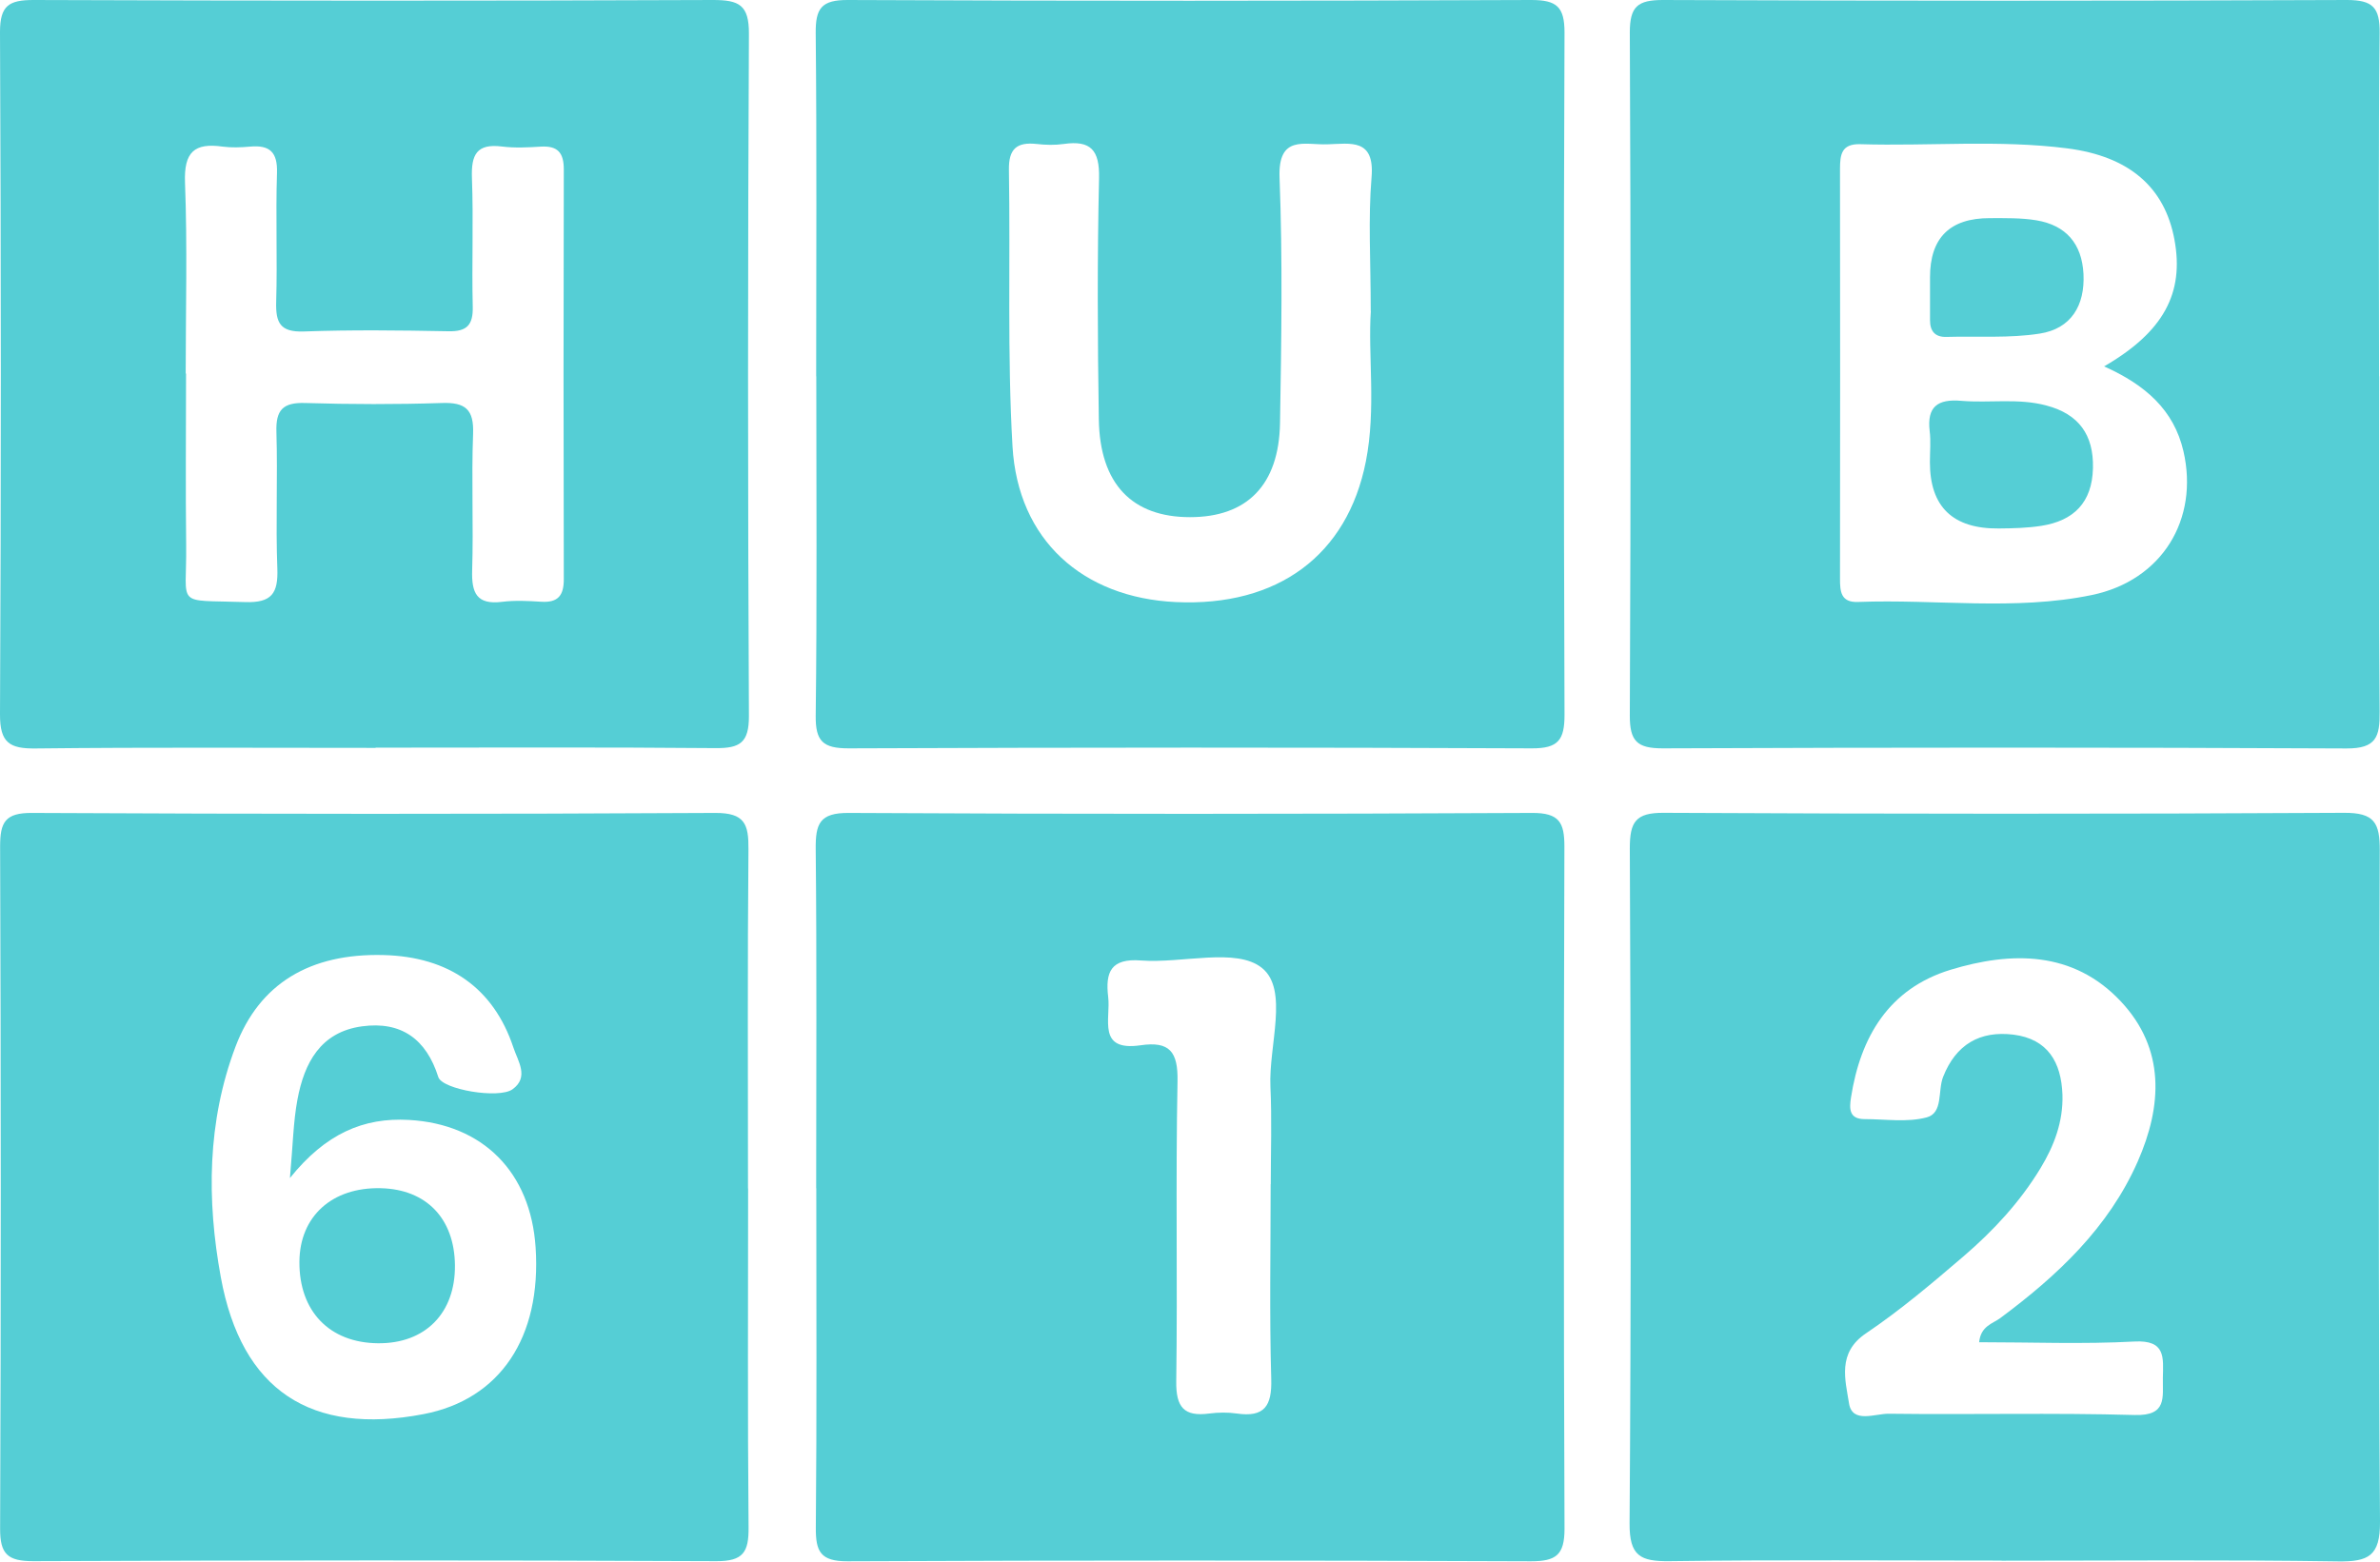
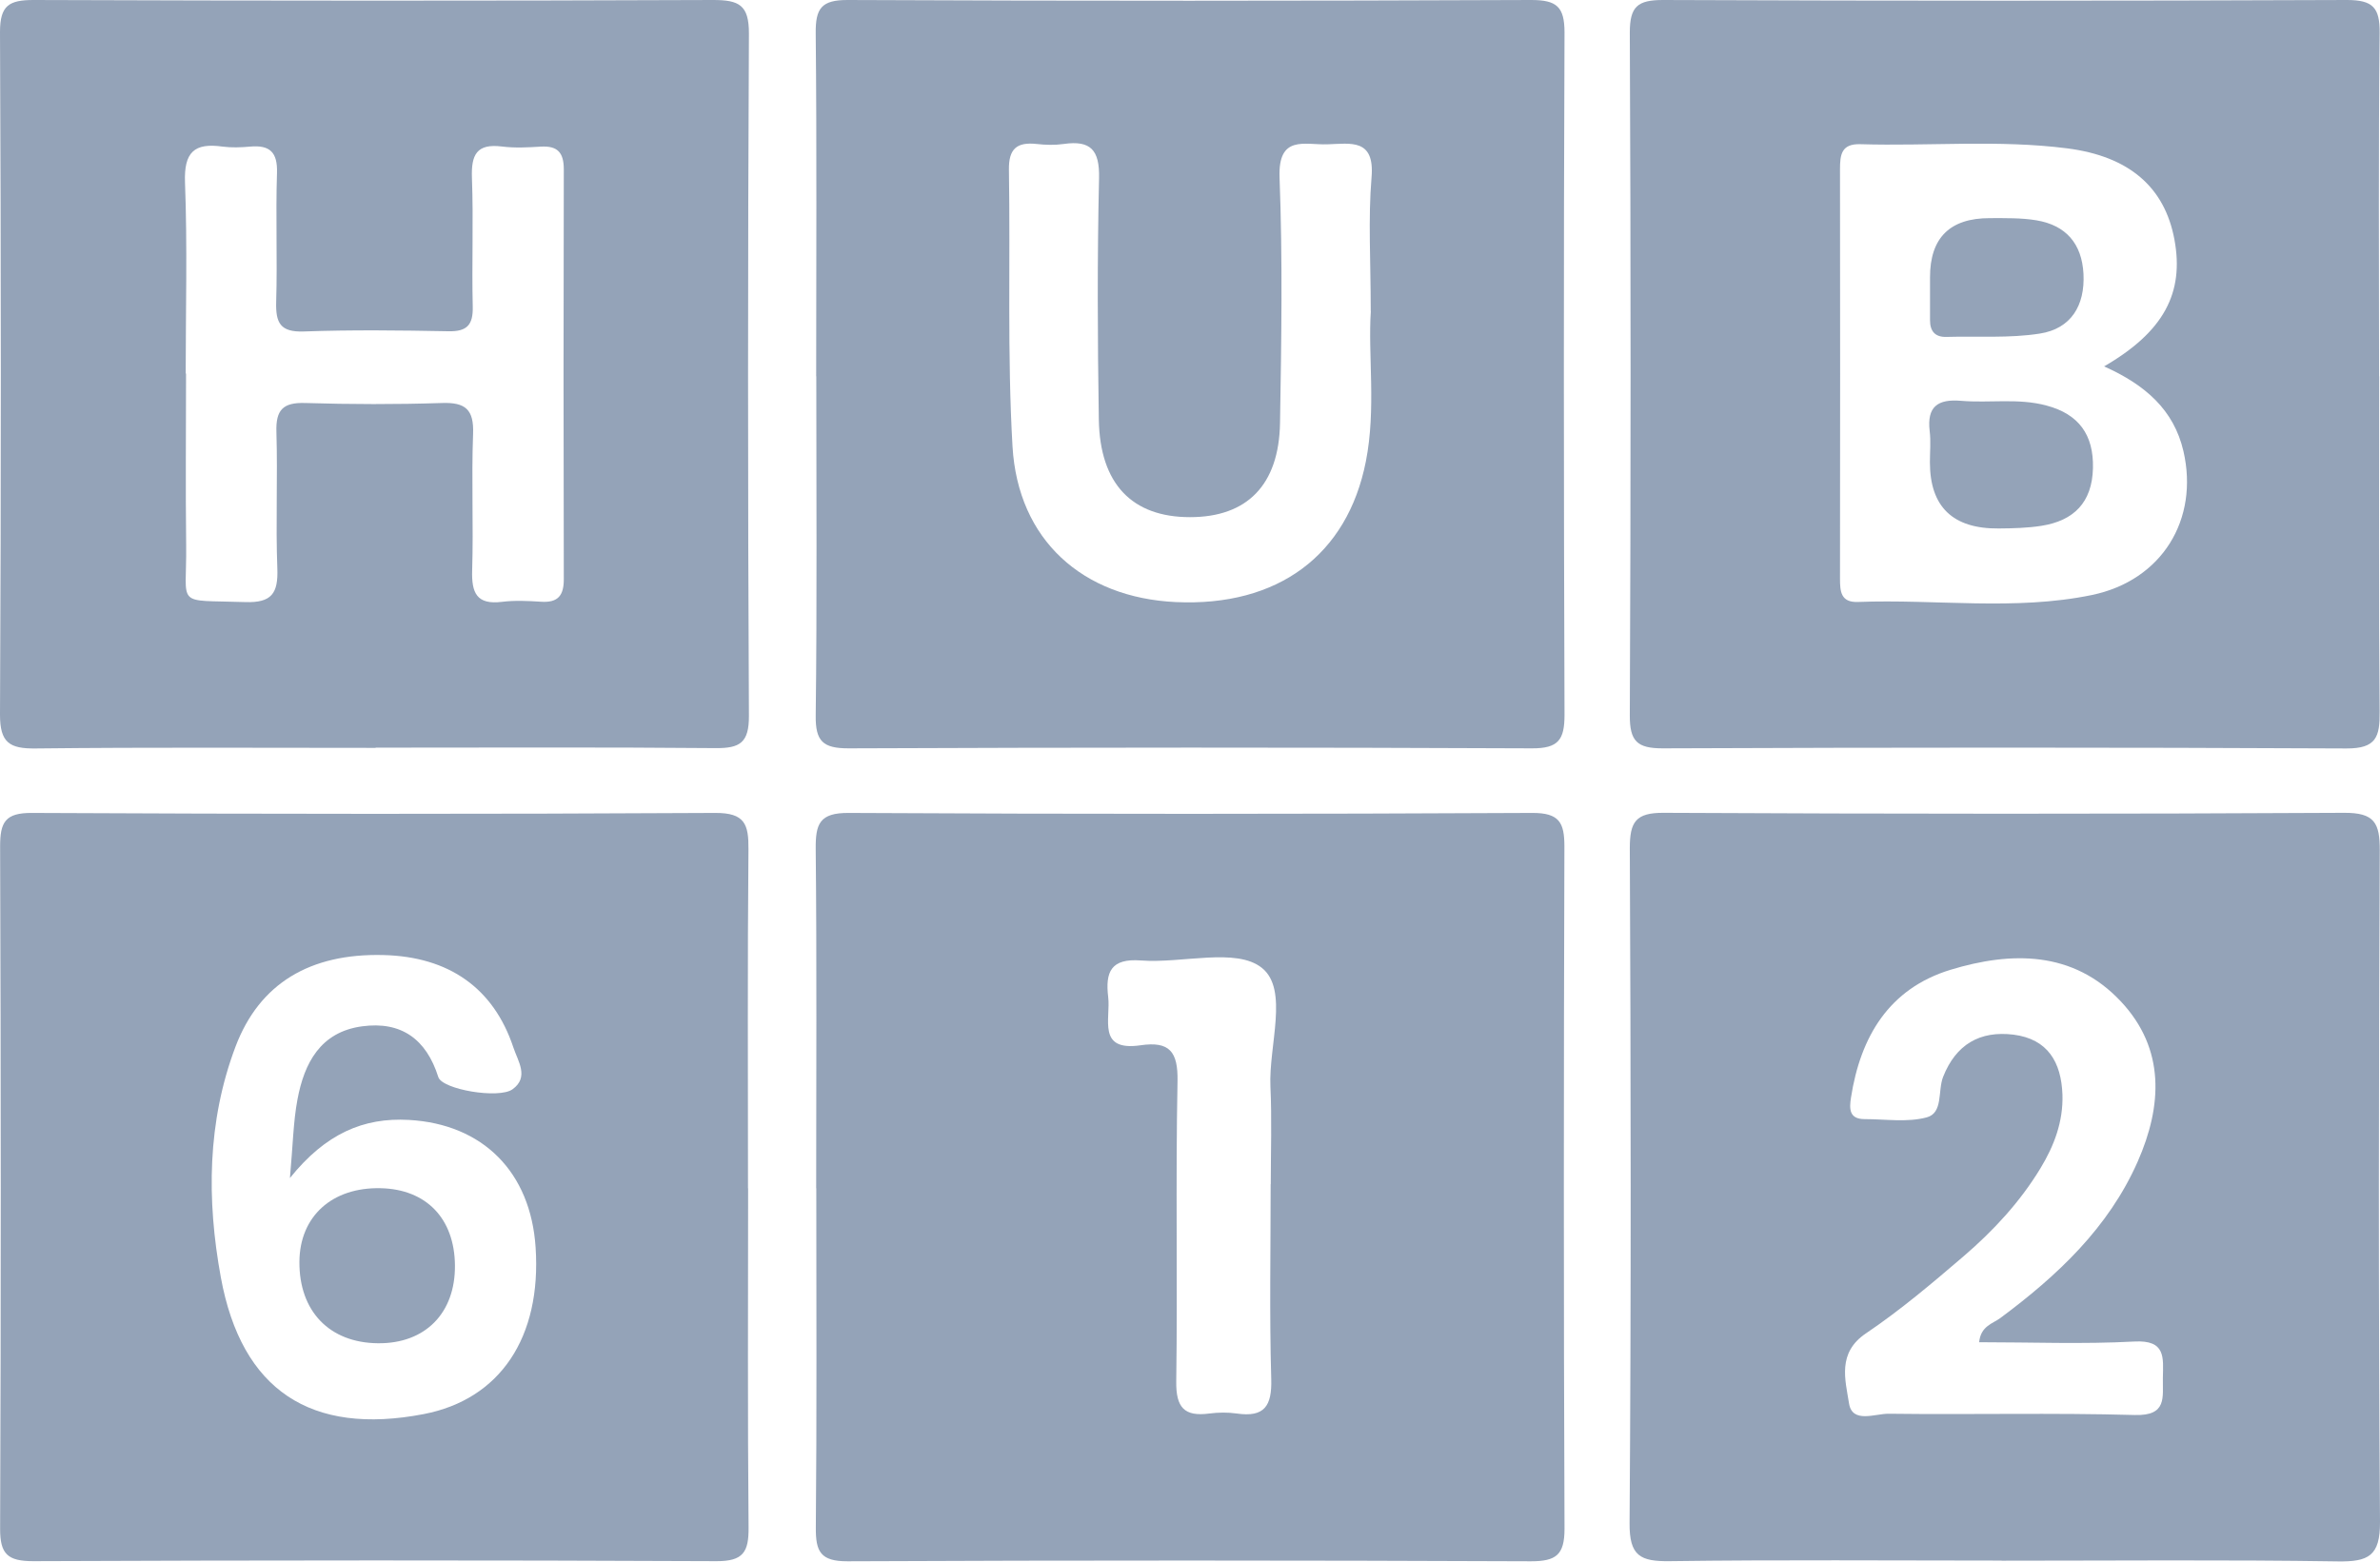
<svg xmlns="http://www.w3.org/2000/svg" id="Calque_1" data-name="Calque 1" viewBox="0 0 205.96 135.13">
  <defs>
    <style>
      .cls-1 {
-         fill: #55ced5;
+         fill: rgb(148 163 184 / 1);;
        stroke-width: 0px;
      }
    </style>
  </defs>
  <path class="cls-1" d="M70.63,102.84c0-9.78.06-19.57-.04-29.35-.02-2.18.32-3.15,2.87-3.13,19.71.11,39.42.1,59.13,0,2.36-.01,2.79.84,2.79,2.91-.06,19.68-.07,39.36.01,59.05,0,2.26-.73,2.81-2.91,2.81-19.71-.08-39.42-.09-59.13,0-2.35.01-2.77-.84-2.75-2.93.09-9.78.04-19.57.04-29.35ZM109.97,102.48c0-2.81.1-5.63-.03-8.43-.16-3.55,1.61-8.4-.74-10.28-2.22-1.78-6.89-.37-10.46-.64-2.6-.2-3.1.99-2.84,3.16.23,1.89-.98,4.73,2.8,4.18,2.52-.37,3.25.56,3.2,3.12-.17,8.65.01,17.31-.11,25.97-.03,2.26.69,3.07,2.87,2.78.77-.1,1.59-.11,2.36,0,2.4.35,3.06-.65,2.99-2.99-.16-5.62-.05-11.24-.05-16.86Z" />
  <path class="cls-1" d="M173.22,135.07c-9.58,0-19.16-.08-28.74.05-2.53.03-3.48-.45-3.46-3.28.14-19.47.11-38.94.02-58.42,0-2.28.5-3.09,2.95-3.07,19.61.1,39.22.11,58.84,0,2.66-.02,3.12.87,3.11,3.28-.09,19.36-.12,38.72.02,58.08.02,2.97-1,3.47-3.66,3.43-9.69-.15-19.39-.06-29.08-.06ZM171.27,116.18c.14-1.42,1.17-1.61,1.83-2.1,4.94-3.67,9.36-7.81,11.89-13.54,2.13-4.83,2.4-9.76-1.46-13.87-4.12-4.39-9.47-4.34-14.75-2.73-5.31,1.63-7.78,5.78-8.6,11.06-.15.96-.17,1.86,1.18,1.86,1.8,0,3.69.3,5.37-.15,1.44-.38.95-2.3,1.42-3.5,1.11-2.82,3.19-4.02,6.1-3.66,2.96.38,4.13,2.38,4.23,5.2.07,2.34-.72,4.41-1.9,6.36-1.77,2.92-4.07,5.4-6.63,7.6-2.73,2.34-5.49,4.68-8.47,6.69-2.51,1.69-1.79,4.03-1.47,6.06.28,1.78,2.26.88,3.45.9,7.09.09,14.19-.09,21.28.11,2.82.08,2.4-1.54,2.43-3.21.03-1.74.28-3.3-2.47-3.15-4.44.24-8.9.06-13.42.06Z" />
  <path class="cls-1" d="M70.63,32.57c0-9.9.06-19.8-.04-29.7-.02-2.14.49-2.88,2.78-2.87,19.71.09,39.43.08,59.14,0,2.2,0,2.88.58,2.88,2.81-.08,19.69-.07,39.37,0,59.06,0,2.16-.53,2.91-2.82,2.9-19.71-.09-39.43-.08-59.14,0-2.2,0-2.87-.6-2.84-2.84.12-9.79.05-19.57.05-29.36ZM118.62,26.92c0-4.37-.23-7.99.07-11.56.29-3.4-1.8-2.93-3.81-2.87-1.98.07-4.29-.85-4.15,2.88.27,7.07.16,14.16.04,21.24-.09,5.38-2.86,8.15-7.79,8.15-5.01,0-7.8-2.87-7.89-8.45-.11-6.97-.14-13.94.02-20.91.05-2.42-.73-3.27-3.05-2.94-.77.11-1.58.09-2.36,0-1.7-.18-2.42.41-2.39,2.24.13,7.98-.15,15.98.31,23.93.47,8.11,6.07,13.1,14.13,13.48,8.82.41,14.85-4.05,16.45-12.18.9-4.57.17-9.2.43-13.02Z" />
  <path class="cls-1" d="M32.5,64.73c-9.8,0-19.6-.06-29.4.05-2.27.03-3.11-.49-3.1-2.95C.1,42.14.09,22.45,0,2.77,0,.47.78,0,2.91,0c19.6.07,39.2.08,58.8,0,2.25,0,3.11.43,3.1,2.91-.1,19.68-.1,39.37,0,59.05.01,2.33-.78,2.81-2.9,2.79-9.8-.09-19.6-.04-29.4-.04ZM16.1,32.32c0,4.95-.05,9.9.01,14.86.07,5.45-1.07,4.72,5.1,4.93,2.31.08,2.87-.76,2.79-2.91-.15-3.93.04-7.88-.08-11.81-.06-1.91.56-2.57,2.49-2.51,3.94.12,7.89.13,11.83,0,2.04-.07,2.78.56,2.7,2.67-.15,3.93.04,7.88-.08,11.81-.06,1.96.39,3,2.58,2.73,1.11-.14,2.26-.08,3.38-.01,1.47.1,1.98-.54,1.97-1.97-.03-11.82-.03-23.64,0-35.45,0-1.46-.54-2.05-1.98-1.97-1.12.07-2.27.13-3.38-.01-2.18-.27-2.66.71-2.59,2.71.14,3.71-.02,7.43.07,11.14.04,1.6-.5,2.18-2.12,2.14-4.17-.08-8.34-.13-12.51.02-2.05.07-2.43-.77-2.38-2.57.11-3.71-.05-7.43.07-11.14.06-1.8-.61-2.45-2.34-2.29-.78.07-1.59.1-2.36,0-2.45-.35-3.36.47-3.26,3.11.21,5.51.06,11.03.06,16.54Z" />
  <path class="cls-1" d="M64.74,102.85c0,9.78-.05,19.57.04,29.35.02,2.13-.46,2.93-2.78,2.92-19.71-.09-39.41-.08-59.12,0-2.21,0-2.88-.6-2.87-2.82.08-19.68.07-39.36,0-59.04,0-2.08.42-2.92,2.77-2.9,19.71.1,39.41.11,59.12,0,2.56-.01,2.89.98,2.87,3.15-.09,9.78-.04,19.57-.04,29.35ZM25.09,101.96c.26-2.89.29-4.87.65-6.79.59-3.17,1.99-5.85,5.59-6.34,3.39-.46,5.56,1.1,6.6,4.39.34,1.08,5.24,1.91,6.42,1.06,1.46-1.05.47-2.43.08-3.61-1.71-5.15-5.58-7.87-11.25-8.01-6.34-.16-10.73,2.45-12.8,7.93-2.45,6.49-2.5,13.25-1.27,19.96,1.79,9.79,7.8,13.72,17.56,11.84,6.6-1.27,10.2-6.63,9.68-14.43-.43-6.51-4.55-10.67-10.97-11.03-3.92-.22-7.2,1.18-10.29,5.03Z" />
  <path class="cls-1" d="M205.89,32.57c0,9.68-.05,19.36.04,29.04.02,2.17-.3,3.18-2.87,3.17-19.73-.1-39.45-.09-59.18-.01-2.21,0-2.85-.62-2.84-2.86.09-19.7.09-39.4,0-59.1,0-2.25.68-2.81,2.87-2.81,19.73.08,39.45.08,59.18,0,2.25,0,2.86.65,2.84,2.85-.11,9.91-.05,19.81-.05,29.72ZM182.07,31.72c5.18-3,6.96-6.37,6.1-10.99-.84-4.52-3.9-7.2-9.28-7.89-5.95-.76-11.93-.18-17.9-.36-1.65-.05-1.76.92-1.76,2.17.02,11.82.01,23.64,0,35.45,0,1.09.07,2.06,1.56,2,6.74-.26,13.55.78,20.23-.6,6.08-1.26,9.29-6.55,7.93-12.45-.83-3.58-3.31-5.75-6.87-7.34Z" />
  <path class="cls-1" d="M32.71,116.26c-4.2-.04-6.83-2.77-6.8-7.06.03-3.93,2.83-6.46,7.04-6.36,3.94.09,6.38,2.62,6.42,6.67.04,4.14-2.57,6.79-6.66,6.75Z" />
  <path class="cls-1" d="M167.01,40c0-.9.09-1.81-.02-2.69-.25-2.12.7-2.79,2.72-2.62,2.46.21,4.95-.25,7.39.41,2.79.74,4.09,2.53,4.02,5.42-.07,2.97-1.66,4.55-4.46,4.99-1.21.19-2.46.22-3.7.23q-5.95.05-5.95-5.73Z" />
  <path class="cls-1" d="M167.02,24.01q-.01-5.14,5.18-5.13c1.35,0,2.72-.03,4.04.19,2.54.43,3.92,2.01,4.06,4.63.14,2.76-1.09,4.75-3.77,5.17-2.64.42-5.38.21-8.08.29-1,.03-1.43-.5-1.43-1.44,0-1.24,0-2.47,0-3.71Z" />
</svg>
